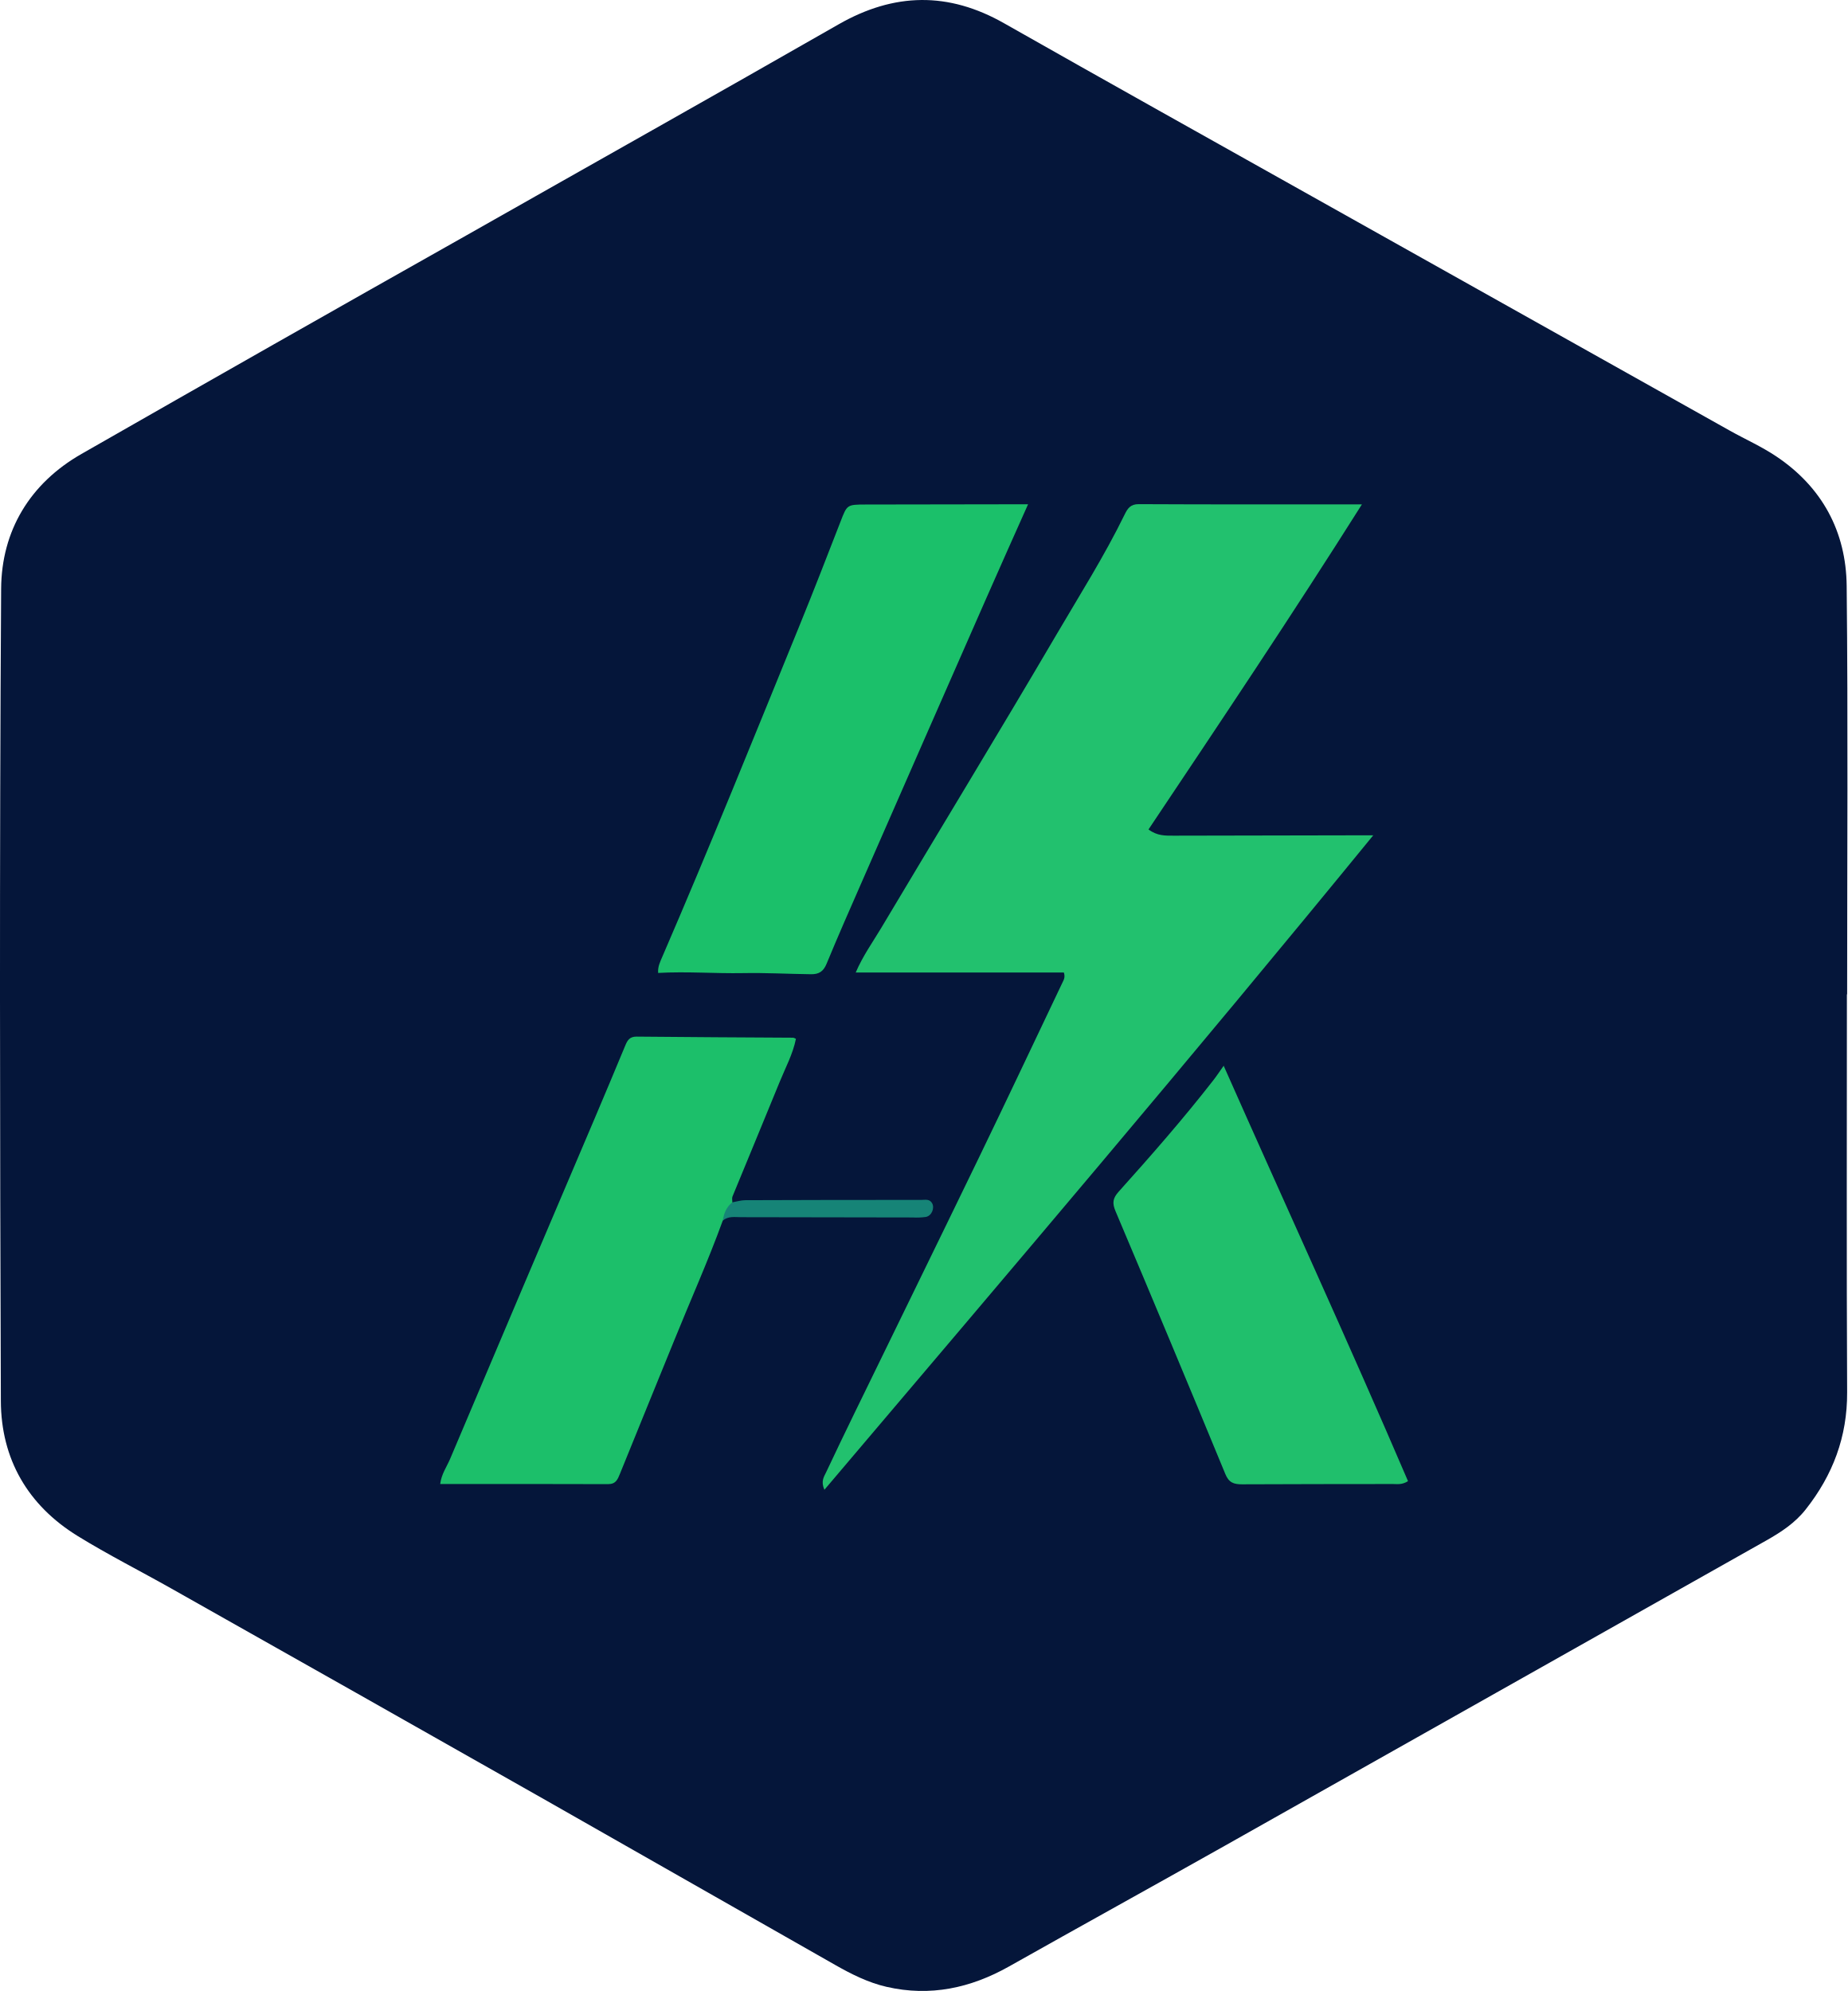
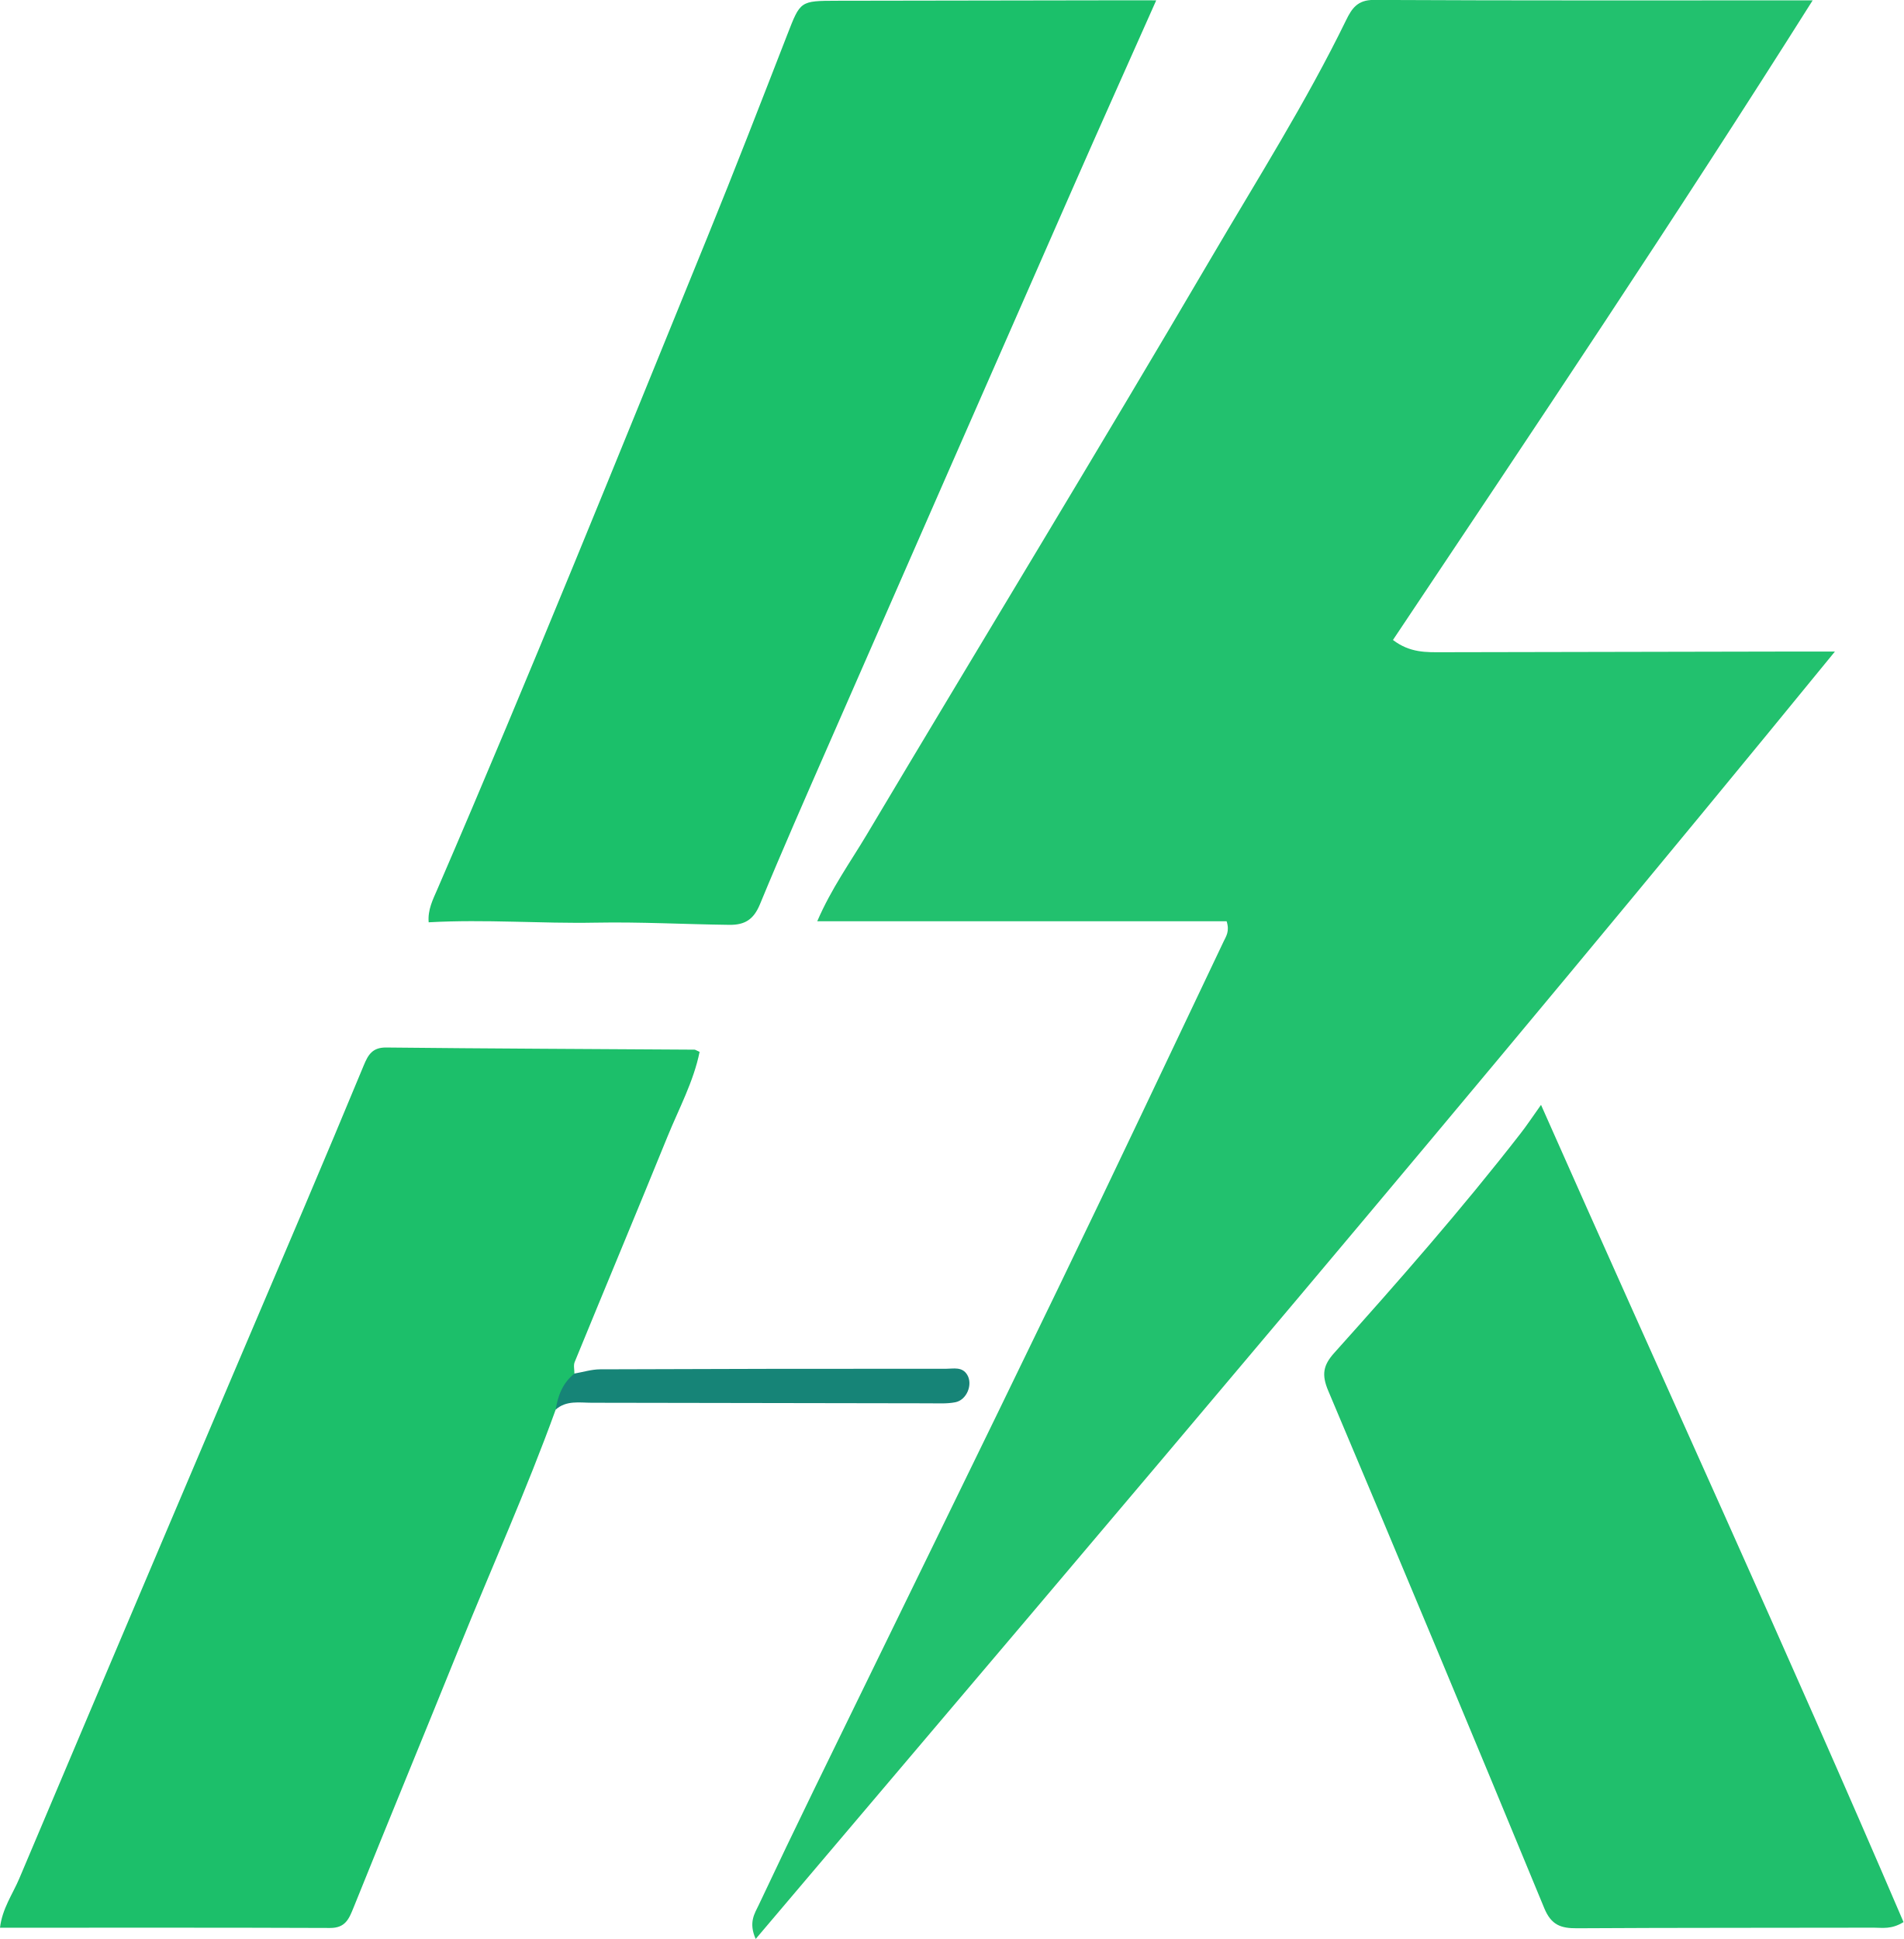
- <svg xmlns="http://www.w3.org/2000/svg" id="Layer_1" data-name="Layer 1" viewBox="0 0 1124.31 1211.89">
+ <svg xmlns="http://www.w3.org/2000/svg" id="Layer_1" data-name="Layer 1" viewBox="0 0 1166.68 1188.36">
  <defs />
-   <path style="fill:#05163a" d="M1201.82,639.27c0,80.75-.25,161.51.14,242.25.12,27.09-8.7,50.4-25.27,71.36-6.51,8.23-14.93,13.75-23.85,18.79q-164.92,93-329.85,186c-43.61,24.56-87.44,48.75-131.06,73.33-23.41,13.18-48,18.49-74.5,12.42-11.2-2.57-21.42-7.71-31.35-13.36q-89.51-50.92-179-101.9Q294.82,1064.5,182.37,1001.1c-19.05-10.76-38.65-20.64-57.26-32.11-30.35-18.71-46.62-46.87-46.74-82.21-.57-164.81-.88-329.62.17-494.41.23-35.15,17.41-64,48.87-82q117.14-67,234.68-133.28C437.46,134.33,513,91.91,588.21,48.86,622,29.53,655,28.94,688.87,48.19c62.33,35.37,124.9,70.3,187.39,105.37q127.07,71.33,254.18,142.55c9.42,5.28,19.38,9.7,28.31,15.68,28,18.72,42.59,45.85,42.93,78.93.86,82.84.28,165.7.28,248.55Z" transform="translate(-77.85 -34.05)" />
-   <path style="fill:#22c16e" d="M725.28,626H598.61C603,615.8,608.89,607.63,614,599.1c35.45-59.52,71.52-118.66,106.56-178.41,14.25-24.3,29.36-48.15,41.74-73.52,1.76-3.61,3.52-6.28,8.55-6.25,44.72.23,89.43.13,135.82.13-42.45,67.27-86.15,132.47-129.87,197.87,5.29,4,10.38,3.8,15.41,3.79l109.89-.21h11.46c-110.21,134.94-221.75,266-334,398.35-2.28-5.15-.29-7.9,1-10.57q8.43-17.88,17.09-35.66c25.2-51.76,50.55-103.46,75.62-155.28,17.24-35.63,34.12-71.43,51.13-107.17C725.12,630.6,726.27,629.05,725.28,626Z" transform="translate(-77.85 -34.05)" />
-   <path style="fill:#1bc06a" d="M703.5,341c-9,20.14-17.28,38.67-25.45,57.26q-38,86.42-75.84,172.87c-7.22,16.47-14.47,32.93-21.33,49.55-1.92,4.65-4.59,6.43-9.45,6.37-13.79-.17-27.62-.94-41.35-.68-17.07.32-34.08-1.09-51.7-.11-.33-3.87,1.32-7,2.66-10.15,28.88-66.85,56.08-134.4,83.58-201.82,8.48-20.8,16.59-41.76,24.73-62.7,4-10.35,3.88-10.42,15.35-10.45l89.15-.14Z" transform="translate(-77.85 -34.05)" />
-   <path style="fill:#1cbf6a" d="M517.68,777.06c-9,24.8-19.81,48.83-29.68,73.27-10.89,26.94-22,53.8-32.85,80.75-1.43,3.57-2.57,6.36-7.29,6.34-33.86-.14-67.73-.07-102.12-.07.7-5.94,3.93-10.4,6-15.22q43.94-103.87,88.15-207.65,9.3-21.91,18.43-43.91c1.34-3.25,2.67-5.6,6.94-5.55,31.8.34,63.59.46,95.39.66a7.6,7.6,0,0,1,1.58.69c-1.83,9.19-6.37,17.56-9.9,26.23-9.47,23.28-19.18,46.48-28.71,69.74-.42,1-.07,2.36-.08,3.56C523.78,770.77,519.66,773.36,517.68,777.06Z" transform="translate(-77.85 -34.05)" />
-   <path style="fill:#20bf6c" d="M934.73,935.61c-3.78,2.34-6.54,1.73-9.18,1.74-30.61.07-61.23,0-91.84.18-5,0-8-1-10.14-6.21q-33.08-80.19-66.86-160.07c-2.12-5-1.6-7.9,1.87-11.78,19.82-22.07,39.36-44.38,57.59-67.8,2-2.54,3.75-5.23,6.37-8.91C860.08,767.52,898.41,850.86,934.73,935.61Z" transform="translate(-77.85 -34.05)" />
-   <path style="fill:#168477" d="M517.68,777.06c.69-4.37,2.2-8.32,5.82-11.16,2.64-.46,5.29-1.3,7.94-1.31q53.55-.21,107.1-.17c2.26,0,4.91-.72,6.48,1.87,1.8,3-.13,7.8-3.7,8.49a41.72,41.72,0,0,1-8.07.32q-52.2-.08-104.4-.17C525,774.93,521,774.13,517.68,777.06Z" transform="translate(-77.85 -34.05)" />
+   <path style="fill:#22c16e" d="M808.7,611.28H557.79c8.65-20.12,20.35-36.32,30.41-53.2C658.41,440.19,729.85,323,799.27,204.67,827.49,156.55,857.42,109.3,881.94,59c3.49-7.15,7-12.43,16.95-12.38,88.57.45,177.15.26,269,.26-84.07,133.25-170.64,262.41-257.24,392,10.47,8,20.56,7.53,30.52,7.51l217.68-.42c5.85,0,11.7,0,22.69,0C963.27,713.24,742.33,972.87,520.06,1235c-4.52-10.2-.59-15.64,1.92-20.94q16.69-35.41,33.84-70.63C605.74,1040.92,656,938.52,705.62,835.86c34.15-70.57,67.59-141.49,101.28-212.28C808.38,620.47,810.66,617.41,808.7,611.28Z" transform="translate(-56.9 -46.66)" />
+   <path style="fill:#1bc06a" d="M765.55,46.87c-17.74,39.9-34.23,76.59-50.41,113.42Q639.92,331.45,564.92,502.71c-14.29,32.63-28.66,65.24-42.25,98.16-3.8,9.2-9.09,12.72-18.73,12.6-27.32-.33-54.71-1.86-81.91-1.34-33.8.64-67.5-2.16-102.4-.22-.65-7.67,2.62-14,5.27-20.1C382.11,459.39,436,325.59,490.46,192c16.8-41.2,32.86-82.71,49-124.19,8-20.51,7.7-20.65,30.4-20.69q88.3-.16,176.6-.28Z" transform="translate(-56.9 -46.66)" />
+   <path style="fill:#1cbf6a" d="M397.48,910.58c-17.76,49.12-39.24,96.74-58.8,145.13-21.56,53.37-43.55,106.57-65.06,160-2.84,7.07-5.09,12.59-14.44,12.55-67.08-.27-134.16-.15-202.28-.15,1.38-11.75,7.77-20.59,11.81-30.13q87-205.79,174.6-411.33,18.44-43.41,36.51-87c2.66-6.44,5.28-11.09,13.74-11,63,.67,126,.91,189,1.32.54,0,1.08.45,3.13,1.36C482,709.54,473,726.1,466,743.28c-18.77,46.13-38,92.06-56.88,138.14-.83,2-.14,4.69-.16,7.05C409.56,898.13,401.4,903.25,397.48,910.58Z" transform="translate(-56.9 -46.66)" />
+   <path style="fill:#20bf6c" d="M1223.58,1224.65c-7.47,4.63-13,3.42-18.17,3.43-60.64.14-121.29,0-181.93.36-10,.07-15.82-2-20.09-12.3Q937.87,1057.32,871,899.07c-4.19-9.91-3.17-15.65,3.72-23.32,39.24-43.72,78-87.91,114.06-134.32,3.91-5,7.44-10.36,12.62-17.63C1075.71,891.69,1151.64,1056.78,1223.58,1224.65Z" transform="translate(-56.9 -46.66)" />
+   <path style="fill:#168477" d="M397.48,910.58c1.37-8.66,4.36-16.47,11.52-22.11,5.25-.9,10.49-2.57,15.74-2.59q106.06-.42,212.14-.34c4.48,0,9.74-1.42,12.84,3.72,3.56,5.9-.27,15.45-7.33,16.81-5.18,1-10.65.64-16,.64q-103.39-.15-206.8-.34C412,906.36,404,904.78,397.48,910.58Z" transform="translate(-56.9 -46.66)" />
</svg>
